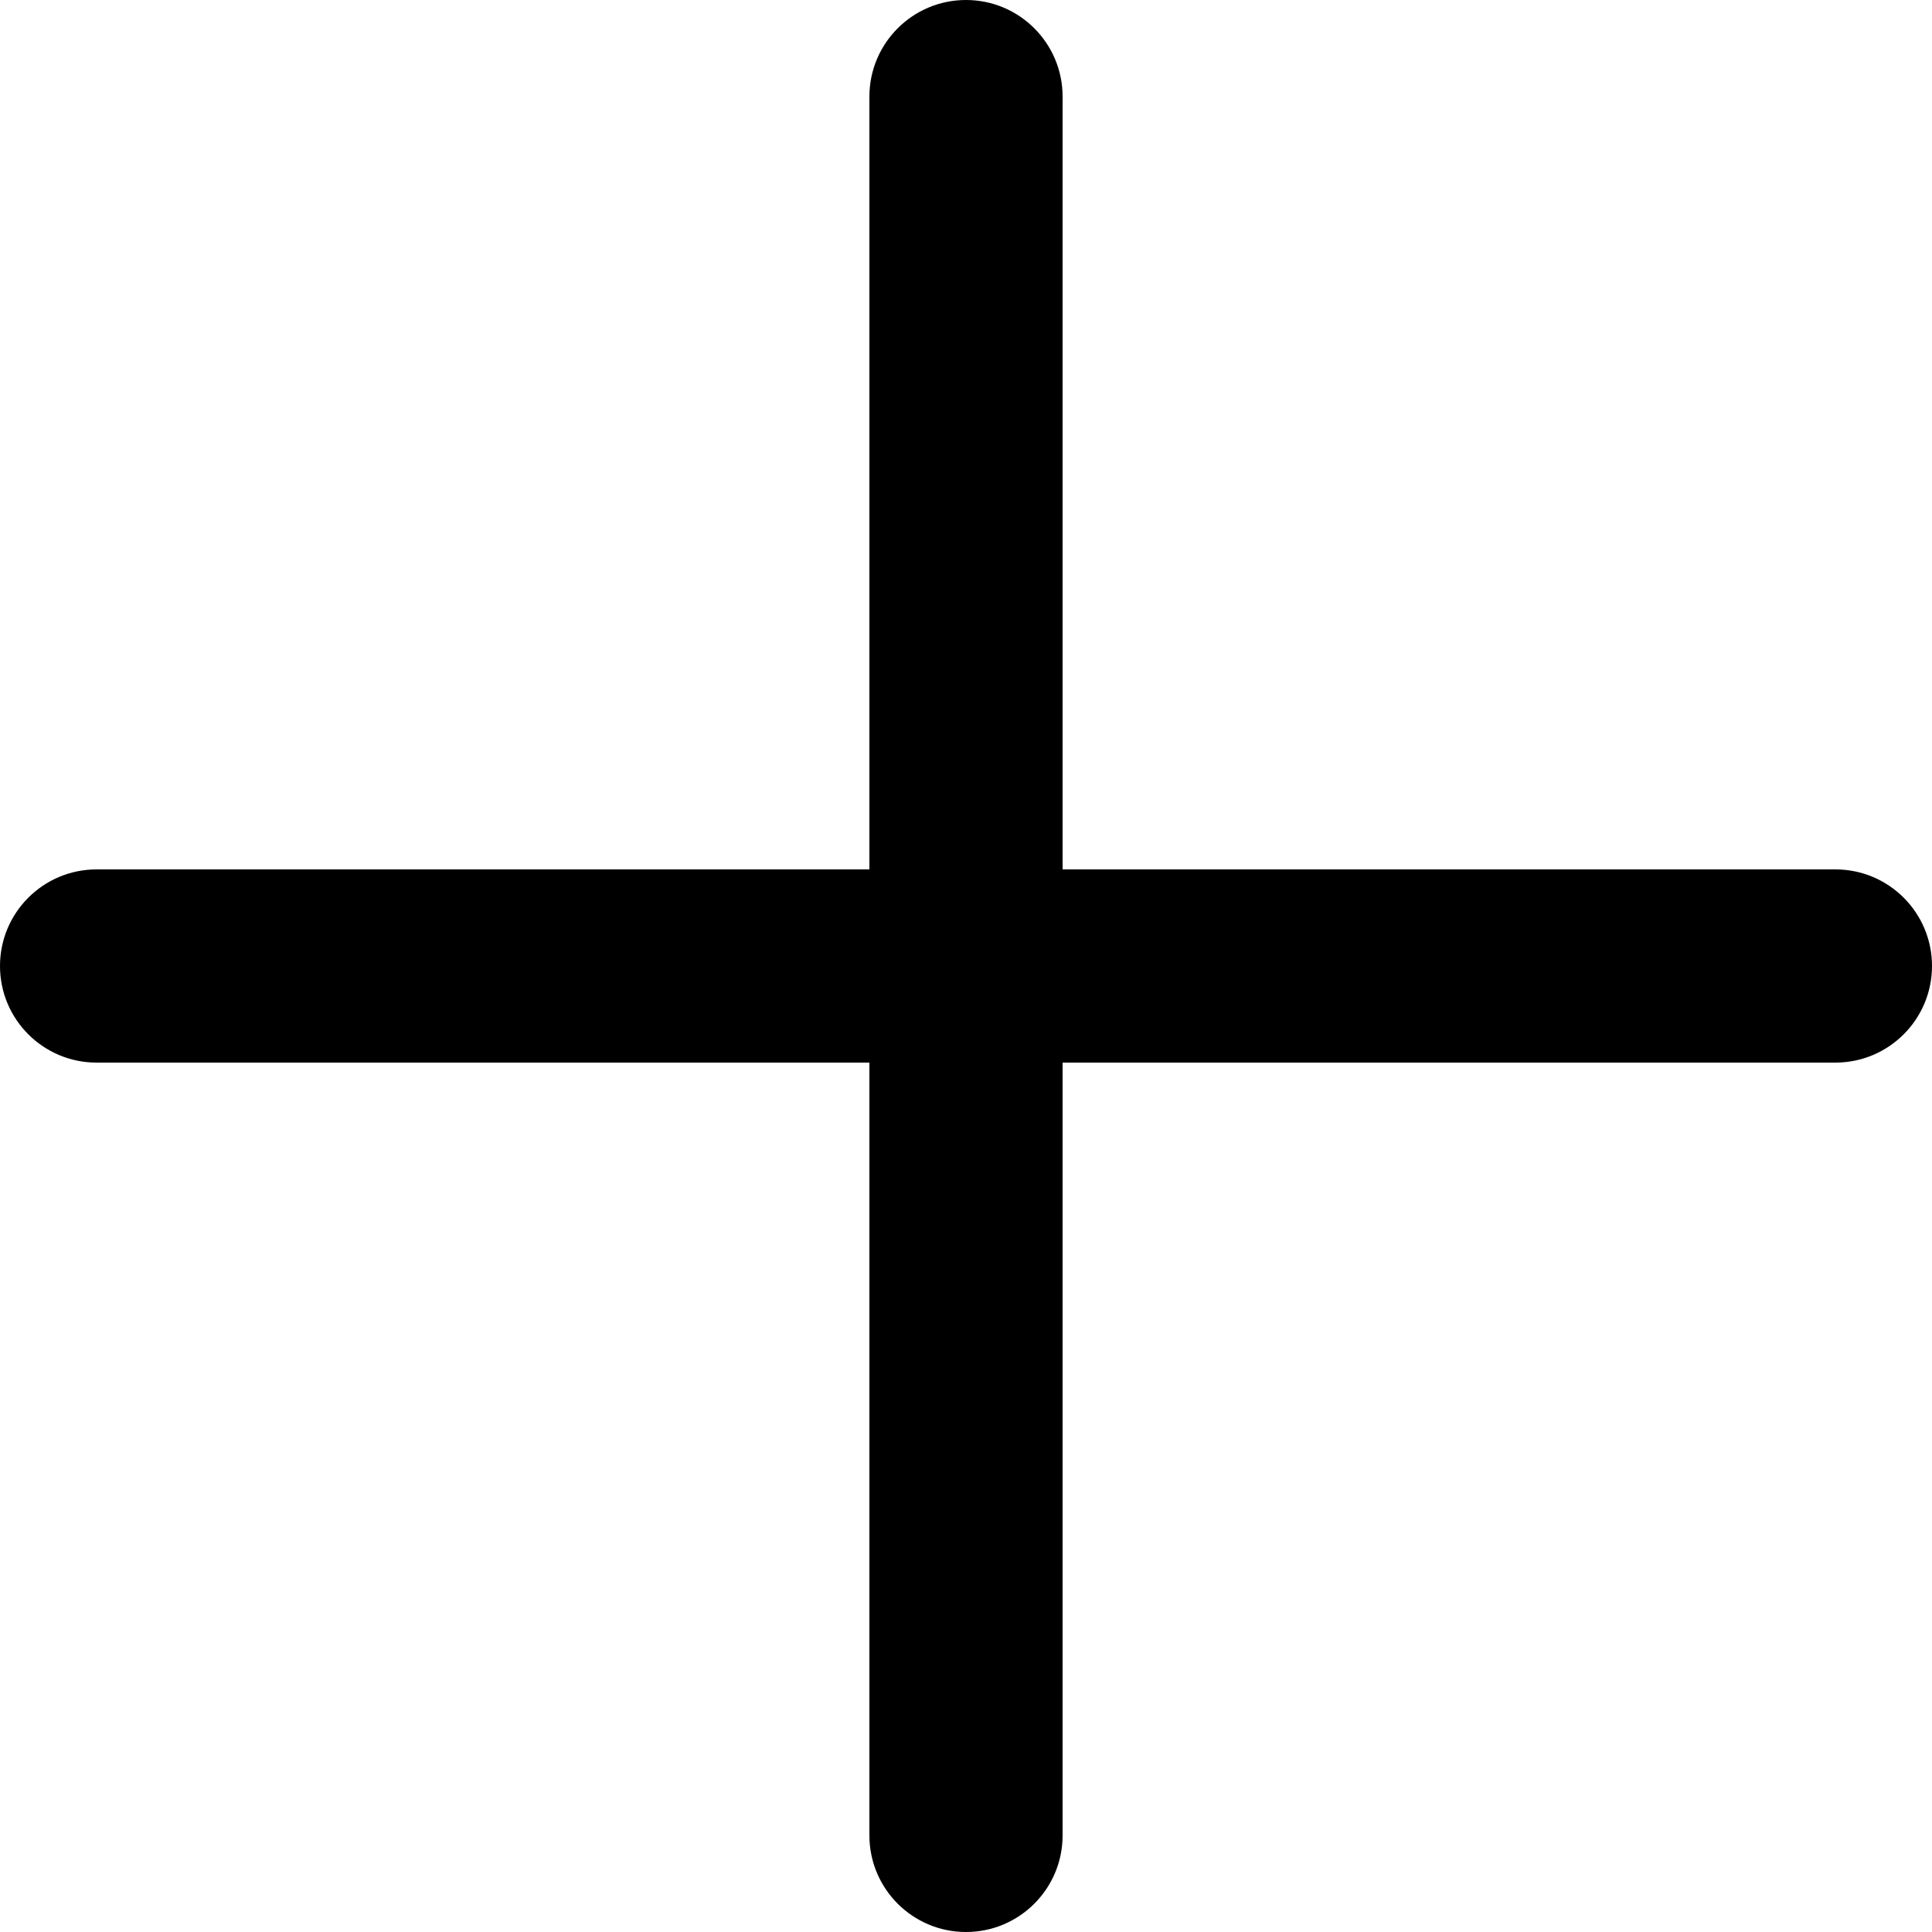
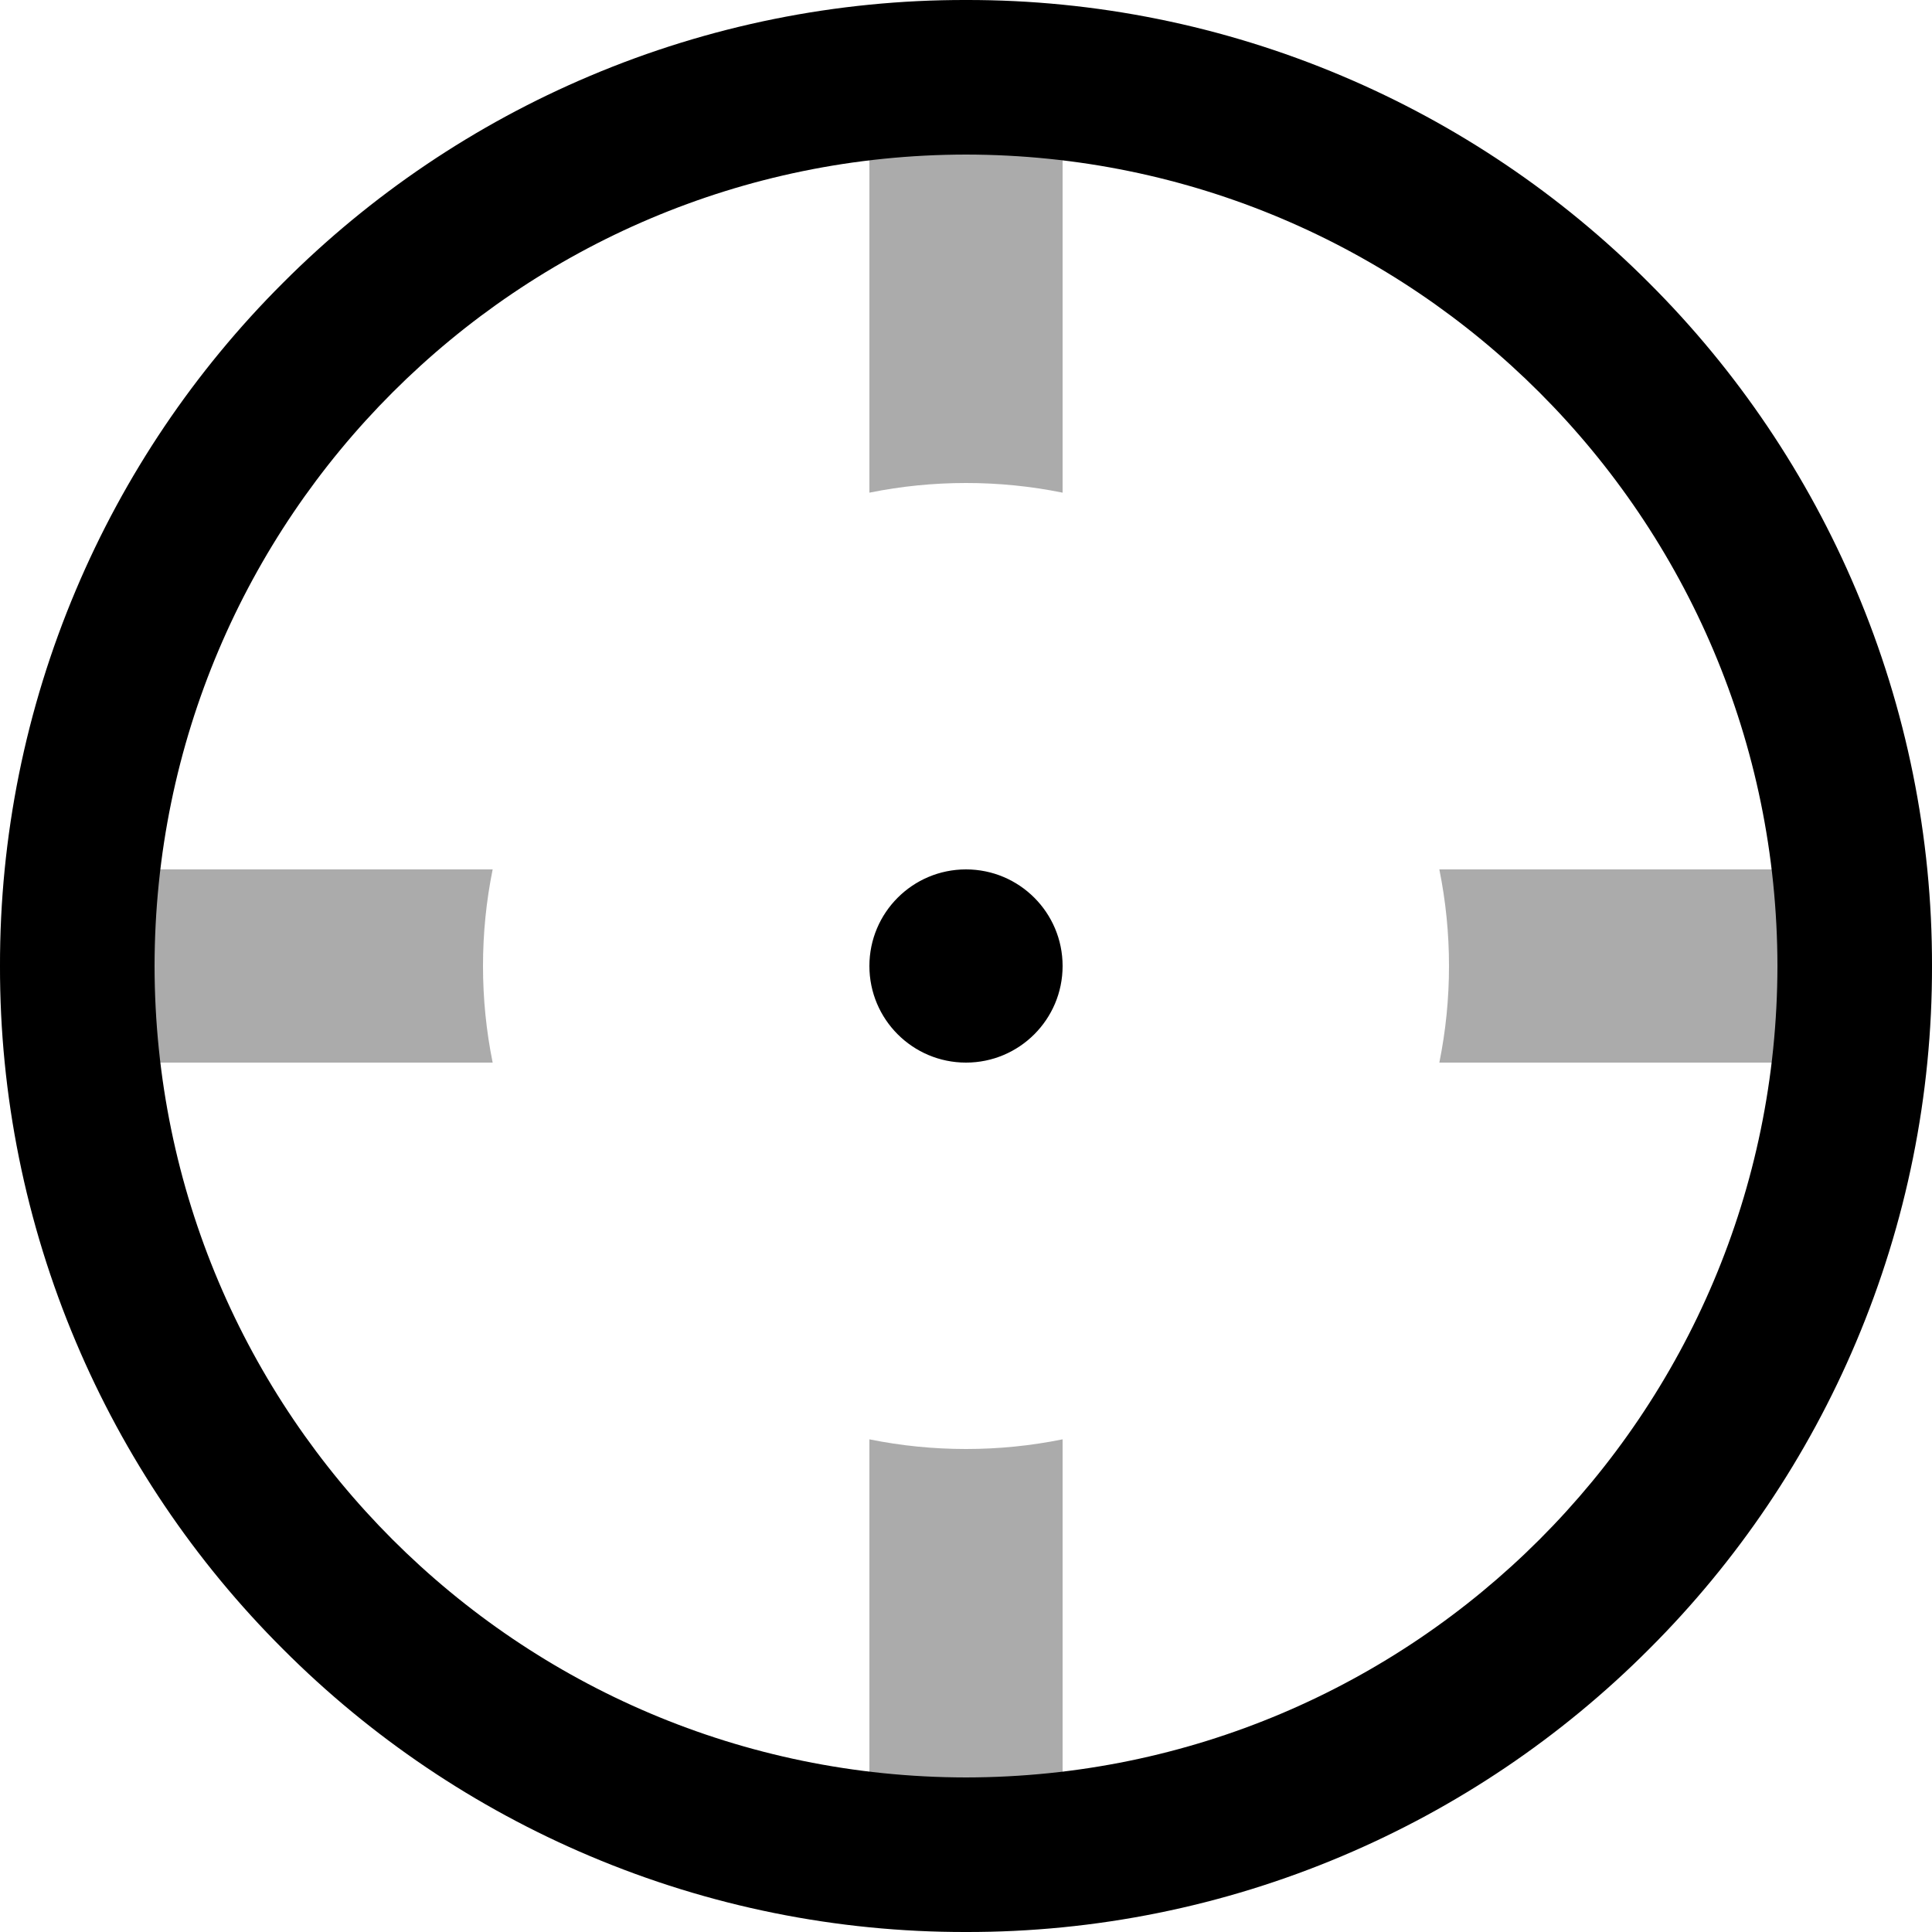
<svg xmlns="http://www.w3.org/2000/svg" width="100" height="100" viewBox="0 0 100 100">
  <defs>
    <clipPath id="b">
      <rect width="100" height="100" />
    </clipPath>
  </defs>
  <g id="a" clip-path="url(#b)">
-     <path d="M-3016,83V43h-40a5,5,0,0,1-5-5,5,5,0,0,1,5-5h40V-7a5,5,0,0,1,5-5,5,5,0,0,1,5,5V33h40a5,5,0,0,1,5,5,5,5,0,0,1-5,5h-40V83a5,5,0,0,1-5,5A5,5,0,0,1-3016,83Z" transform="translate(3061 12)" />
+     <path d="M-3011,88a5.006,5.006,0,0,1-5-5V62.5a25.185,25.185,0,0,0,5,.5,25.186,25.186,0,0,0,5-.5V83A5.006,5.006,0,0,1-3011,88Zm45-45h-20.5a25.191,25.191,0,0,0,.5-5,25.189,25.189,0,0,0-.5-5h20.5a5.005,5.005,0,0,1,5,5A5.006,5.006,0,0,1-2966,43Zm-69.5,0H-3056a5.006,5.006,0,0,1-5-5,5.006,5.006,0,0,1,5-5h20.5a25.18,25.18,0,0,0-.5,5,25.176,25.176,0,0,0,.5,5Zm29.5-29.5h0a25.091,25.091,0,0,0-5-.5,25.189,25.189,0,0,0-5,.5V-7a5.006,5.006,0,0,1,5-5,5.005,5.005,0,0,1,5,5V13.5Z" transform="translate(3061 12)" opacity="0.33" />
+     <path d="M-3030.462,84.071a49.838,49.838,0,0,1-15.893-10.715,49.825,49.825,0,0,1-10.715-15.893A49.688,49.688,0,0,1-3061,38a49.685,49.685,0,0,1,3.929-19.463,49.825,49.825,0,0,1,10.715-15.893,49.853,49.853,0,0,1,15.893-10.715A49.7,49.7,0,0,1-3011-12a49.7,49.7,0,0,1,19.462,3.929,49.847,49.847,0,0,1,15.892,10.715,49.839,49.839,0,0,1,10.715,15.893A49.689,49.689,0,0,1-2961,38a49.692,49.692,0,0,1-3.929,19.463,49.839,49.839,0,0,1-10.715,15.893,49.833,49.833,0,0,1-15.892,10.715A49.69,49.69,0,0,1-3011,88,49.687,49.687,0,0,1-3030.462,84.071ZM-3053,38a42.048,42.048,0,0,0,42,42,42.047,42.047,0,0,0,42-42,42.047,42.047,0,0,0-42-42A42.047,42.047,0,0,0-3053,38Zm37,0a5,5,0,0,1,5-5,5,5,0,0,1,5,5,5,5,0,0,1-5,5A5,5,0,0,1-3016,38Z" transform="translate(3061 12)" />
  </g>
</svg>
